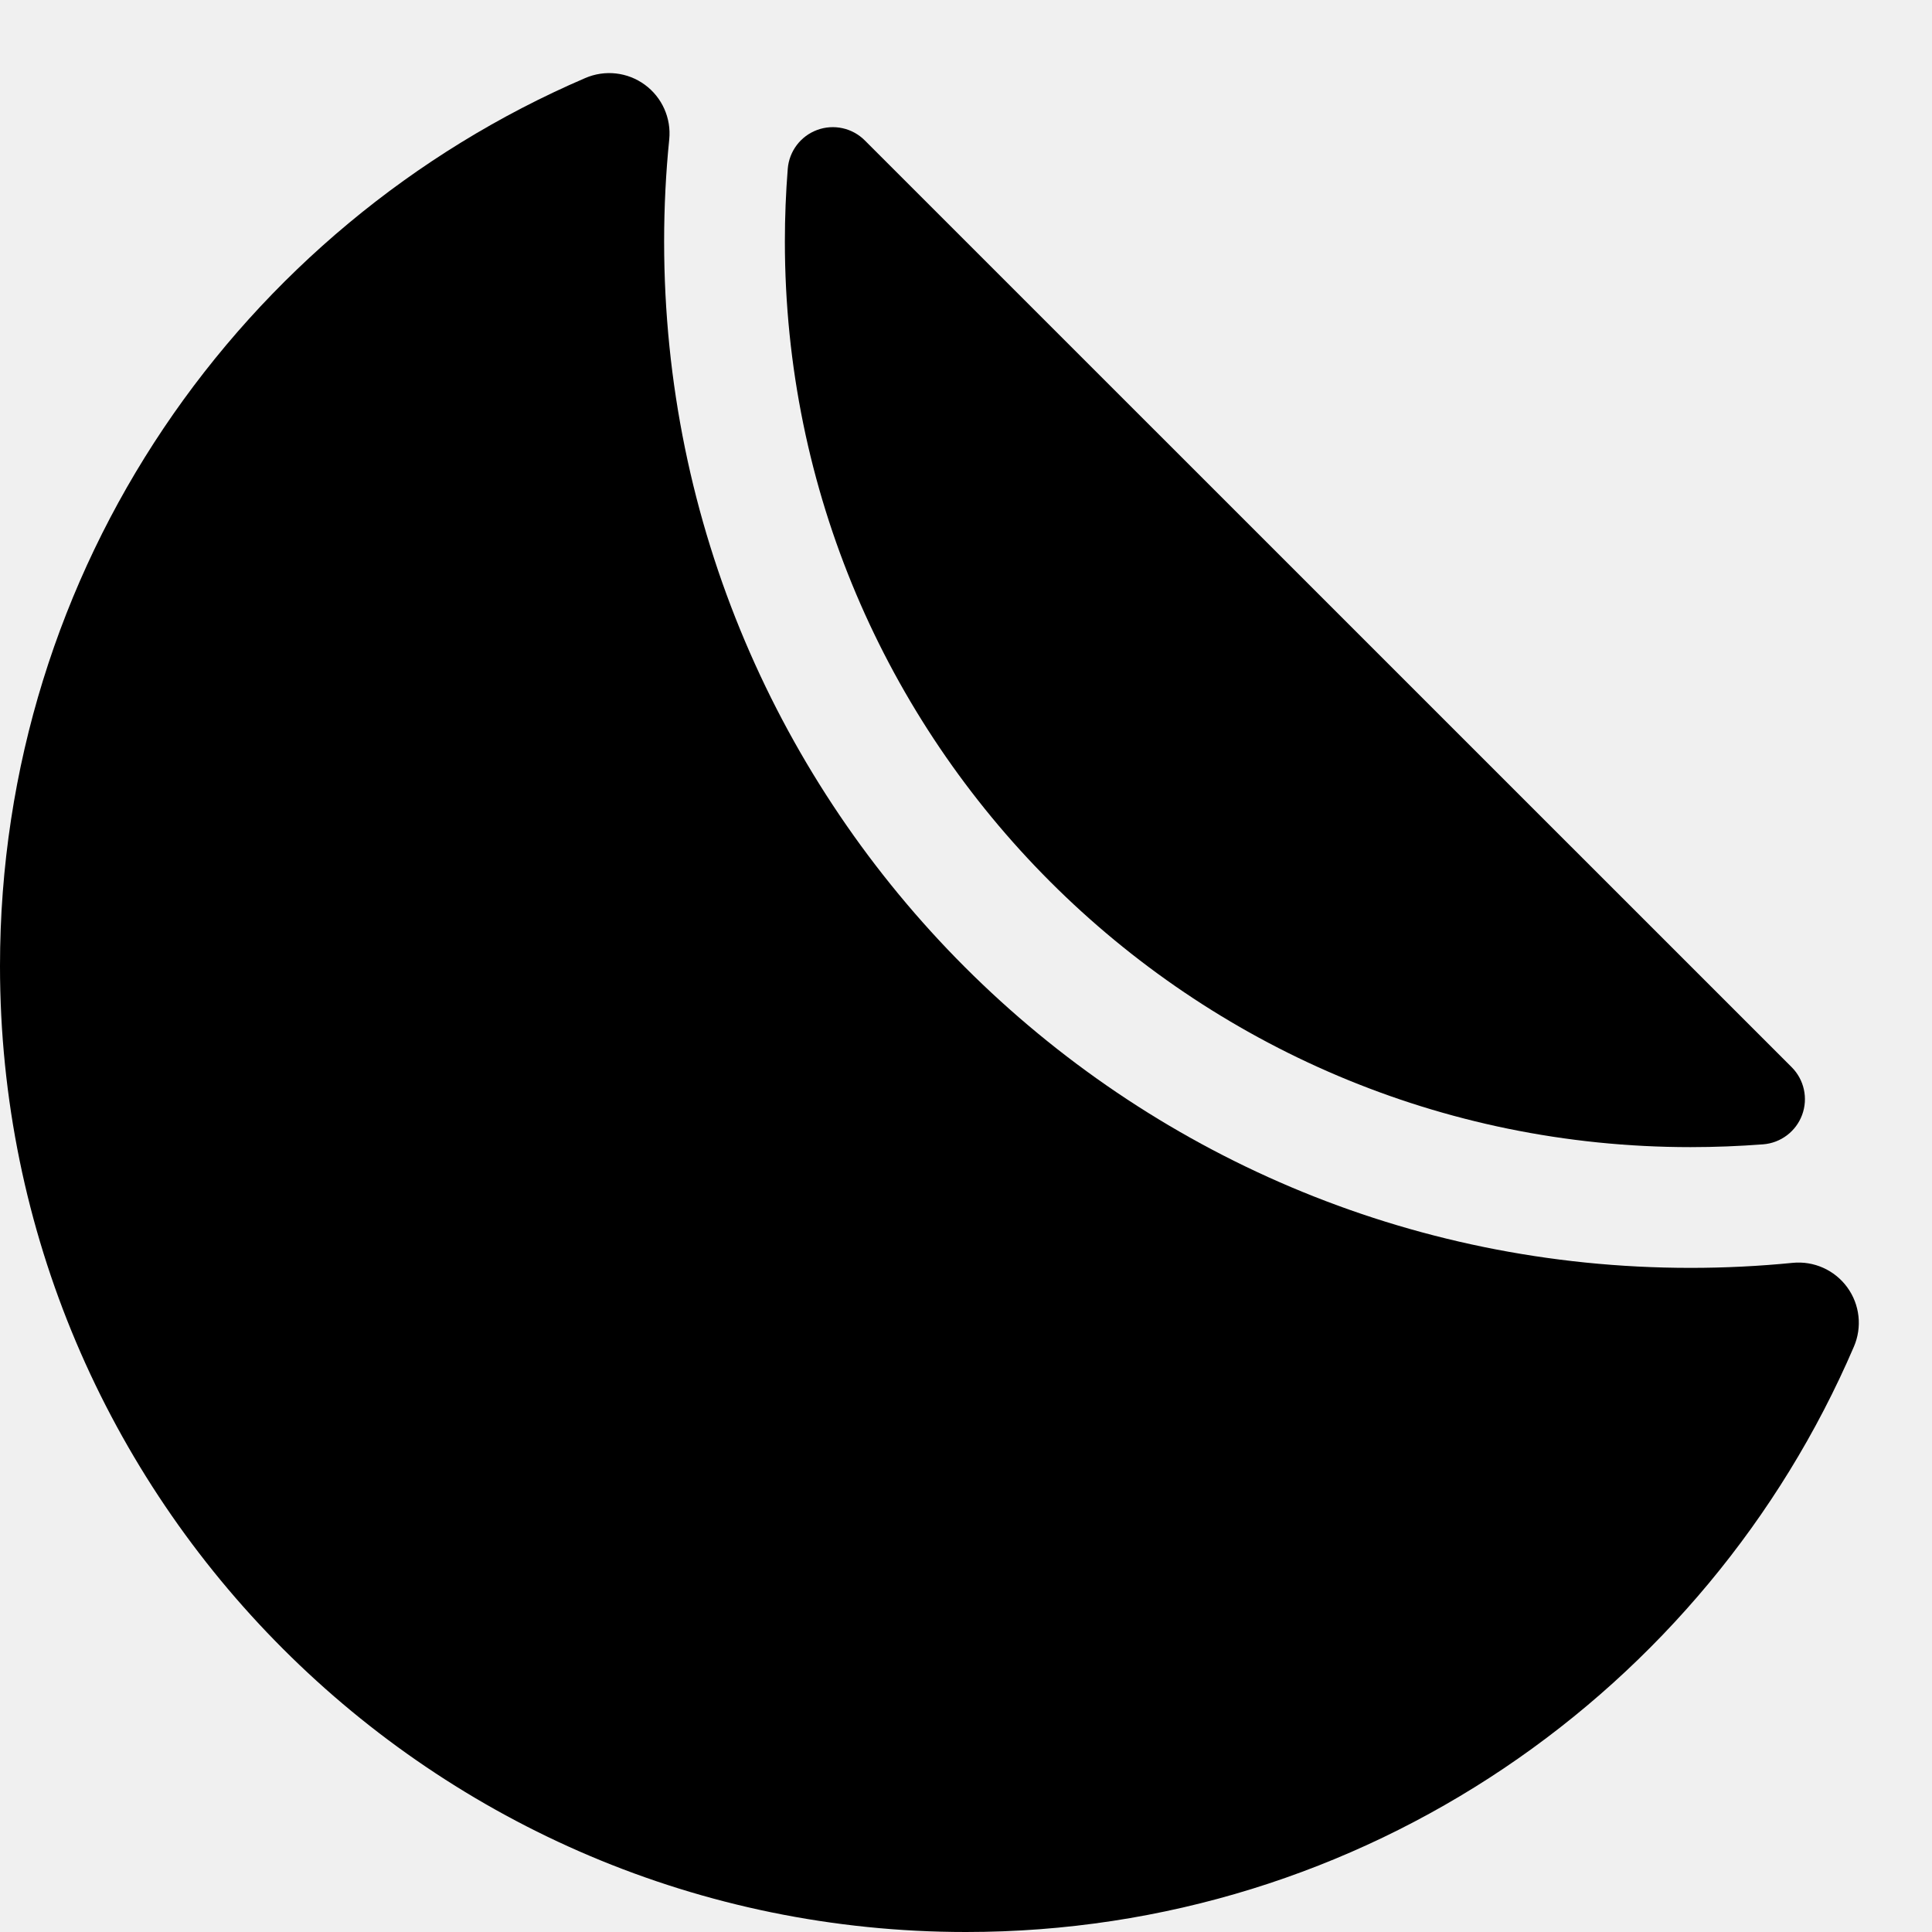
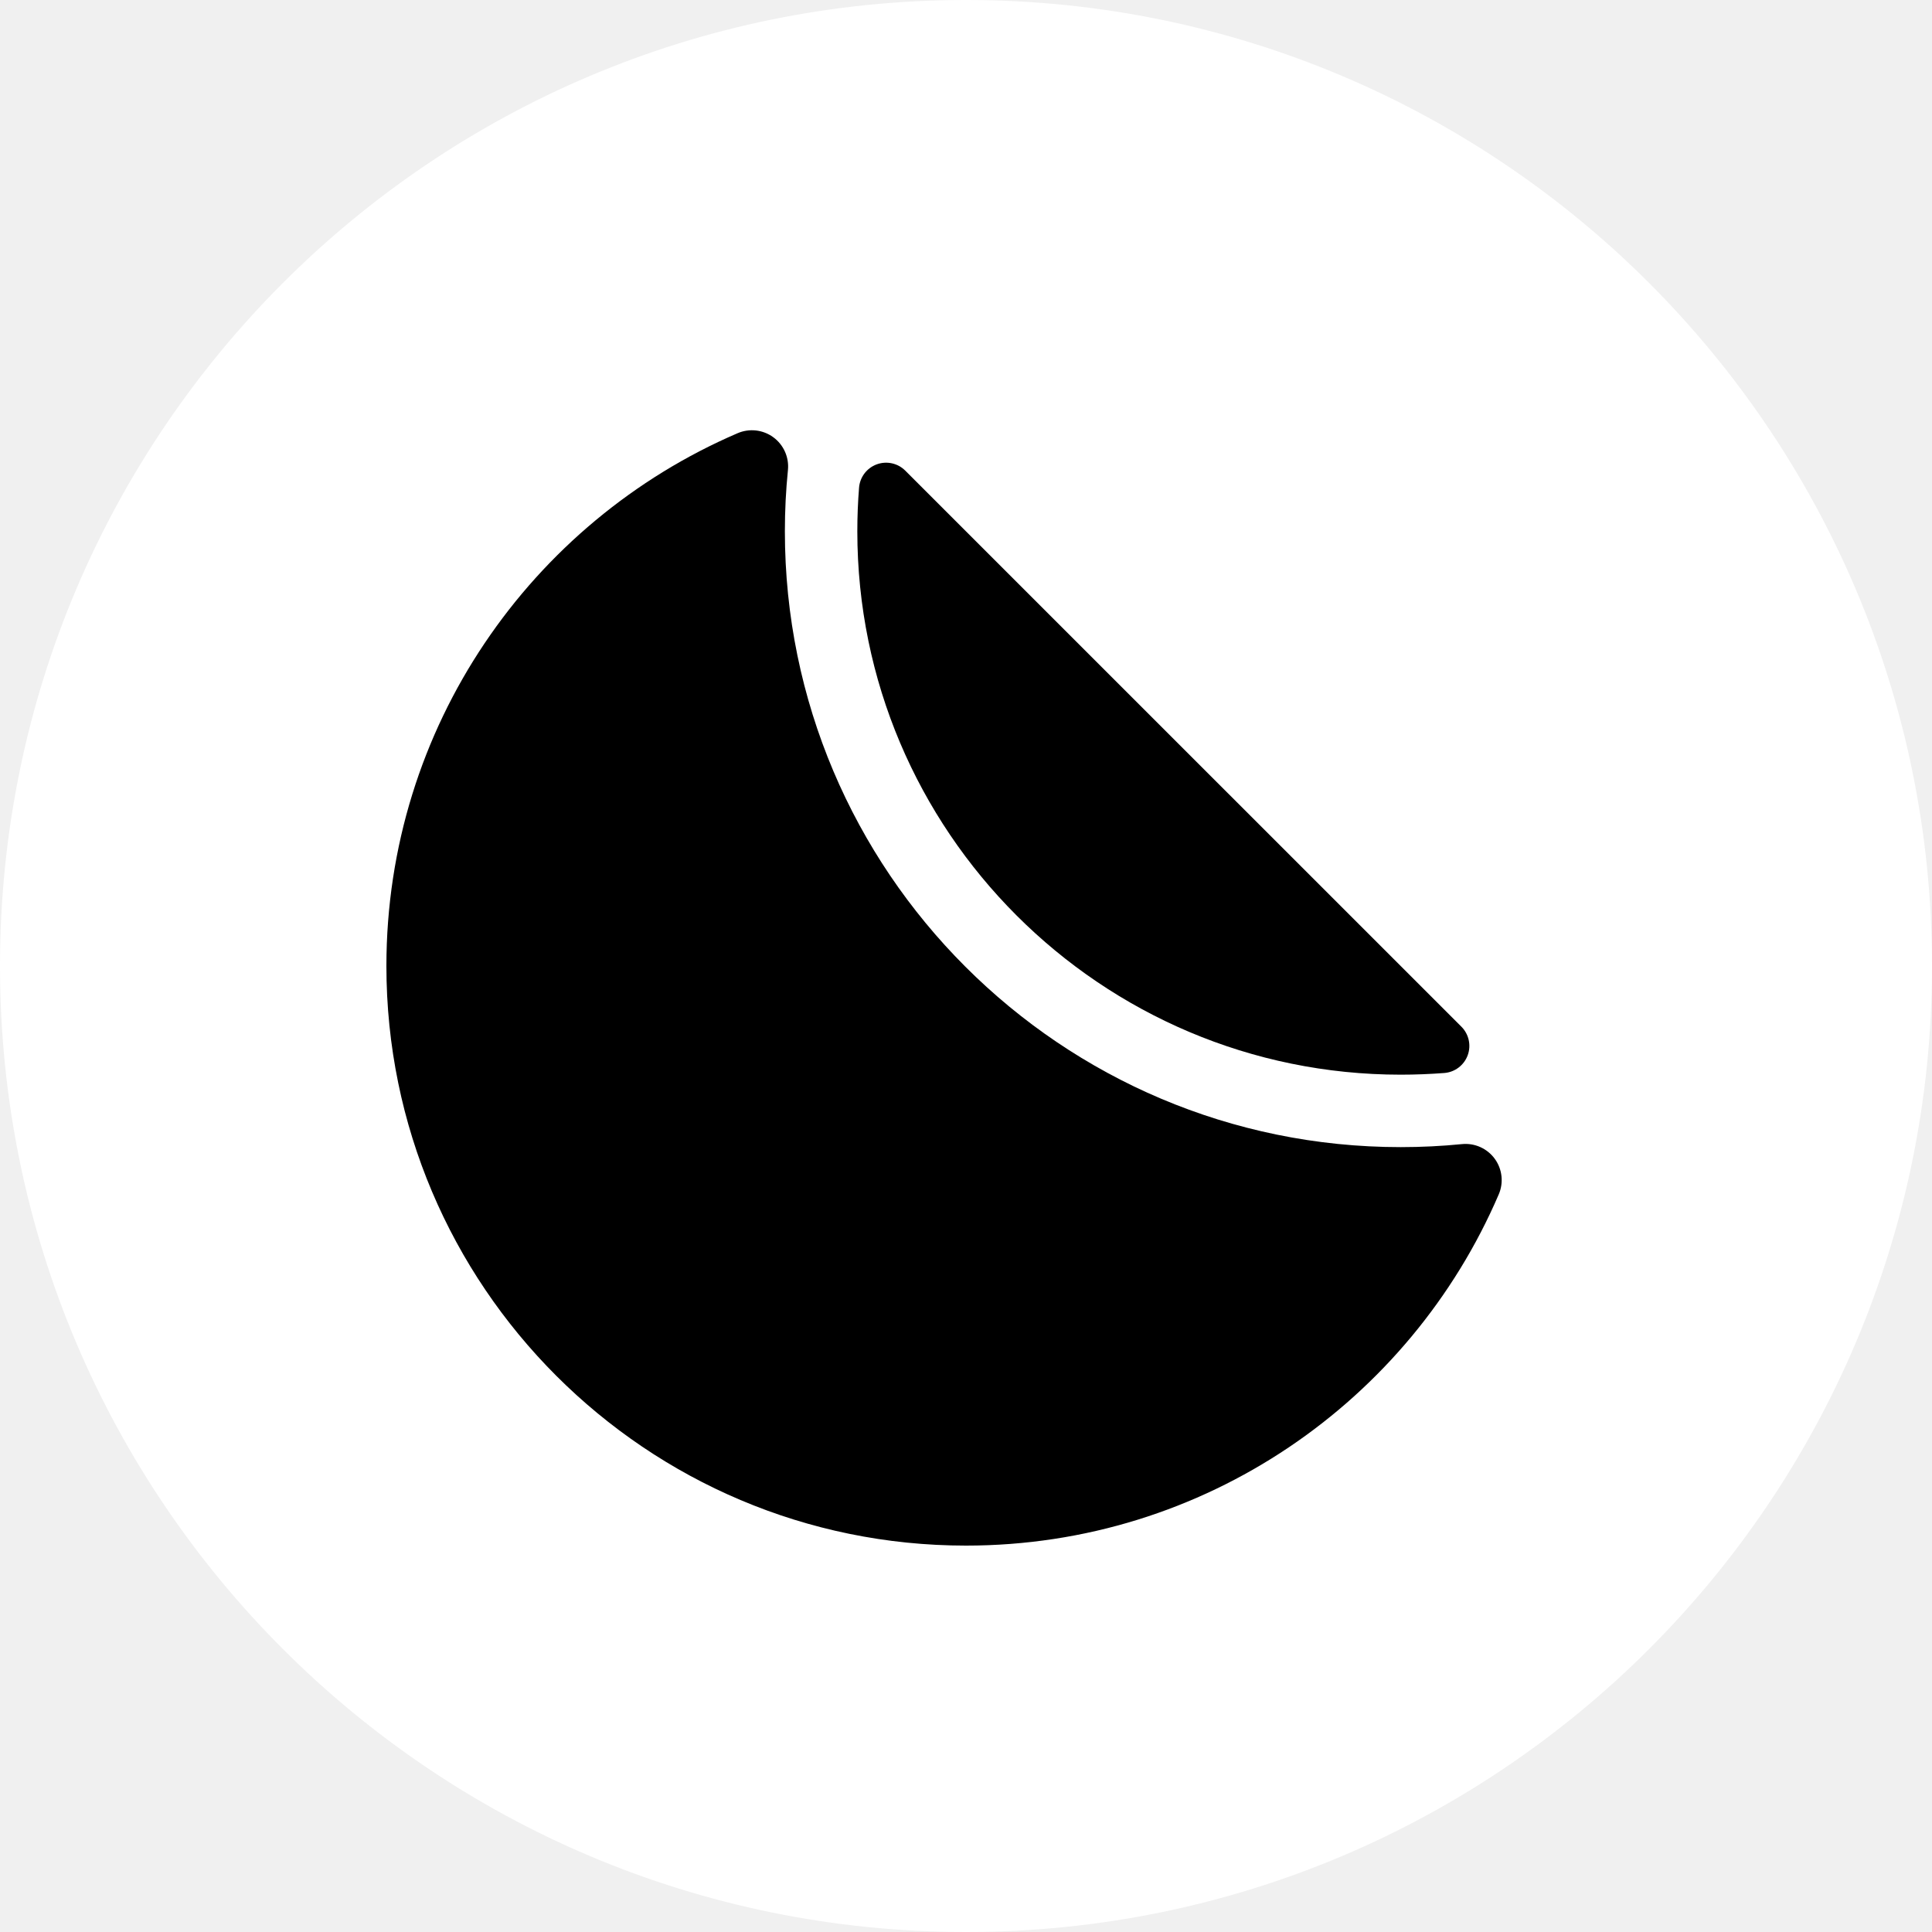
<svg xmlns="http://www.w3.org/2000/svg" viewBox="0 0 1024 1024">
-   <style>@media (prefers-color-scheme: dark) { path { fill: #fff } }</style>
-   <path d="M950.113,669.337C961.382,668.214 972.403,673.143 979.077,682.292C985.752,691.44 987.082,703.439 982.574,713.828C904.226,896.183 722.922,1024 512,1024C229.42,1024 0,794.58 0,512C0,301.078 127.817,119.774 310.154,41.385C320.557,36.87 332.573,38.202 341.735,44.886C350.896,51.57 355.832,62.607 354.708,73.891C352.902,91.688 352,109.739 352,128C352,428.242 595.758,672 896,672C914.261,672 932.312,671.098 950.113,669.337Z" />
-   <path d="M417.527,89.475C418.259,80.155 424.346,72.112 433.117,68.876C441.888,65.639 451.74,67.801 458.35,74.411C558.513,174.513 849.488,465.488 949.62,565.619C956.243,572.242 958.408,582.112 955.166,590.898C951.924,599.685 943.866,605.783 934.529,606.517C921.816,607.485 908.968,608 896,608C631.081,608 416,392.919 416,128C416,115.032 416.515,102.184 417.527,89.475Z" />
+   <circle cx="512" cy="512" r="512" fill="#fff" />
+   <g transform="translate(204.8 204.8) scale(0.6)" fill="#000">
+     <path d="M950.113,669.337C961.382,668.214 972.403,673.143 979.077,682.292C985.752,691.44 987.082,703.439 982.574,713.828C904.226,896.183 722.922,1024 512,1024C229.42,1024 0,794.58 0,512C0,301.078 127.817,119.774 310.154,41.385C320.557,36.87 332.573,38.202 341.735,44.886C350.896,51.57 355.832,62.607 354.708,73.891C352.902,91.688 352,109.739 352,128C352,428.242 595.758,672 896,672C914.261,672 932.312,671.098 950.113,669.337Z" />
+     <path d="M417.527,89.475C418.259,80.155 424.346,72.112 433.117,68.876C441.888,65.639 451.74,67.801 458.35,74.411C558.513,174.513 849.488,465.488 949.62,565.619C956.243,572.242 958.408,582.112 955.166,590.898C951.924,599.685 943.866,605.783 934.529,606.517C921.816,607.485 908.968,608 896,608C631.081,608 416,392.919 416,128C416,115.032 416.515,102.184 417.527,89.475Z" />
+   </g>
</svg>
